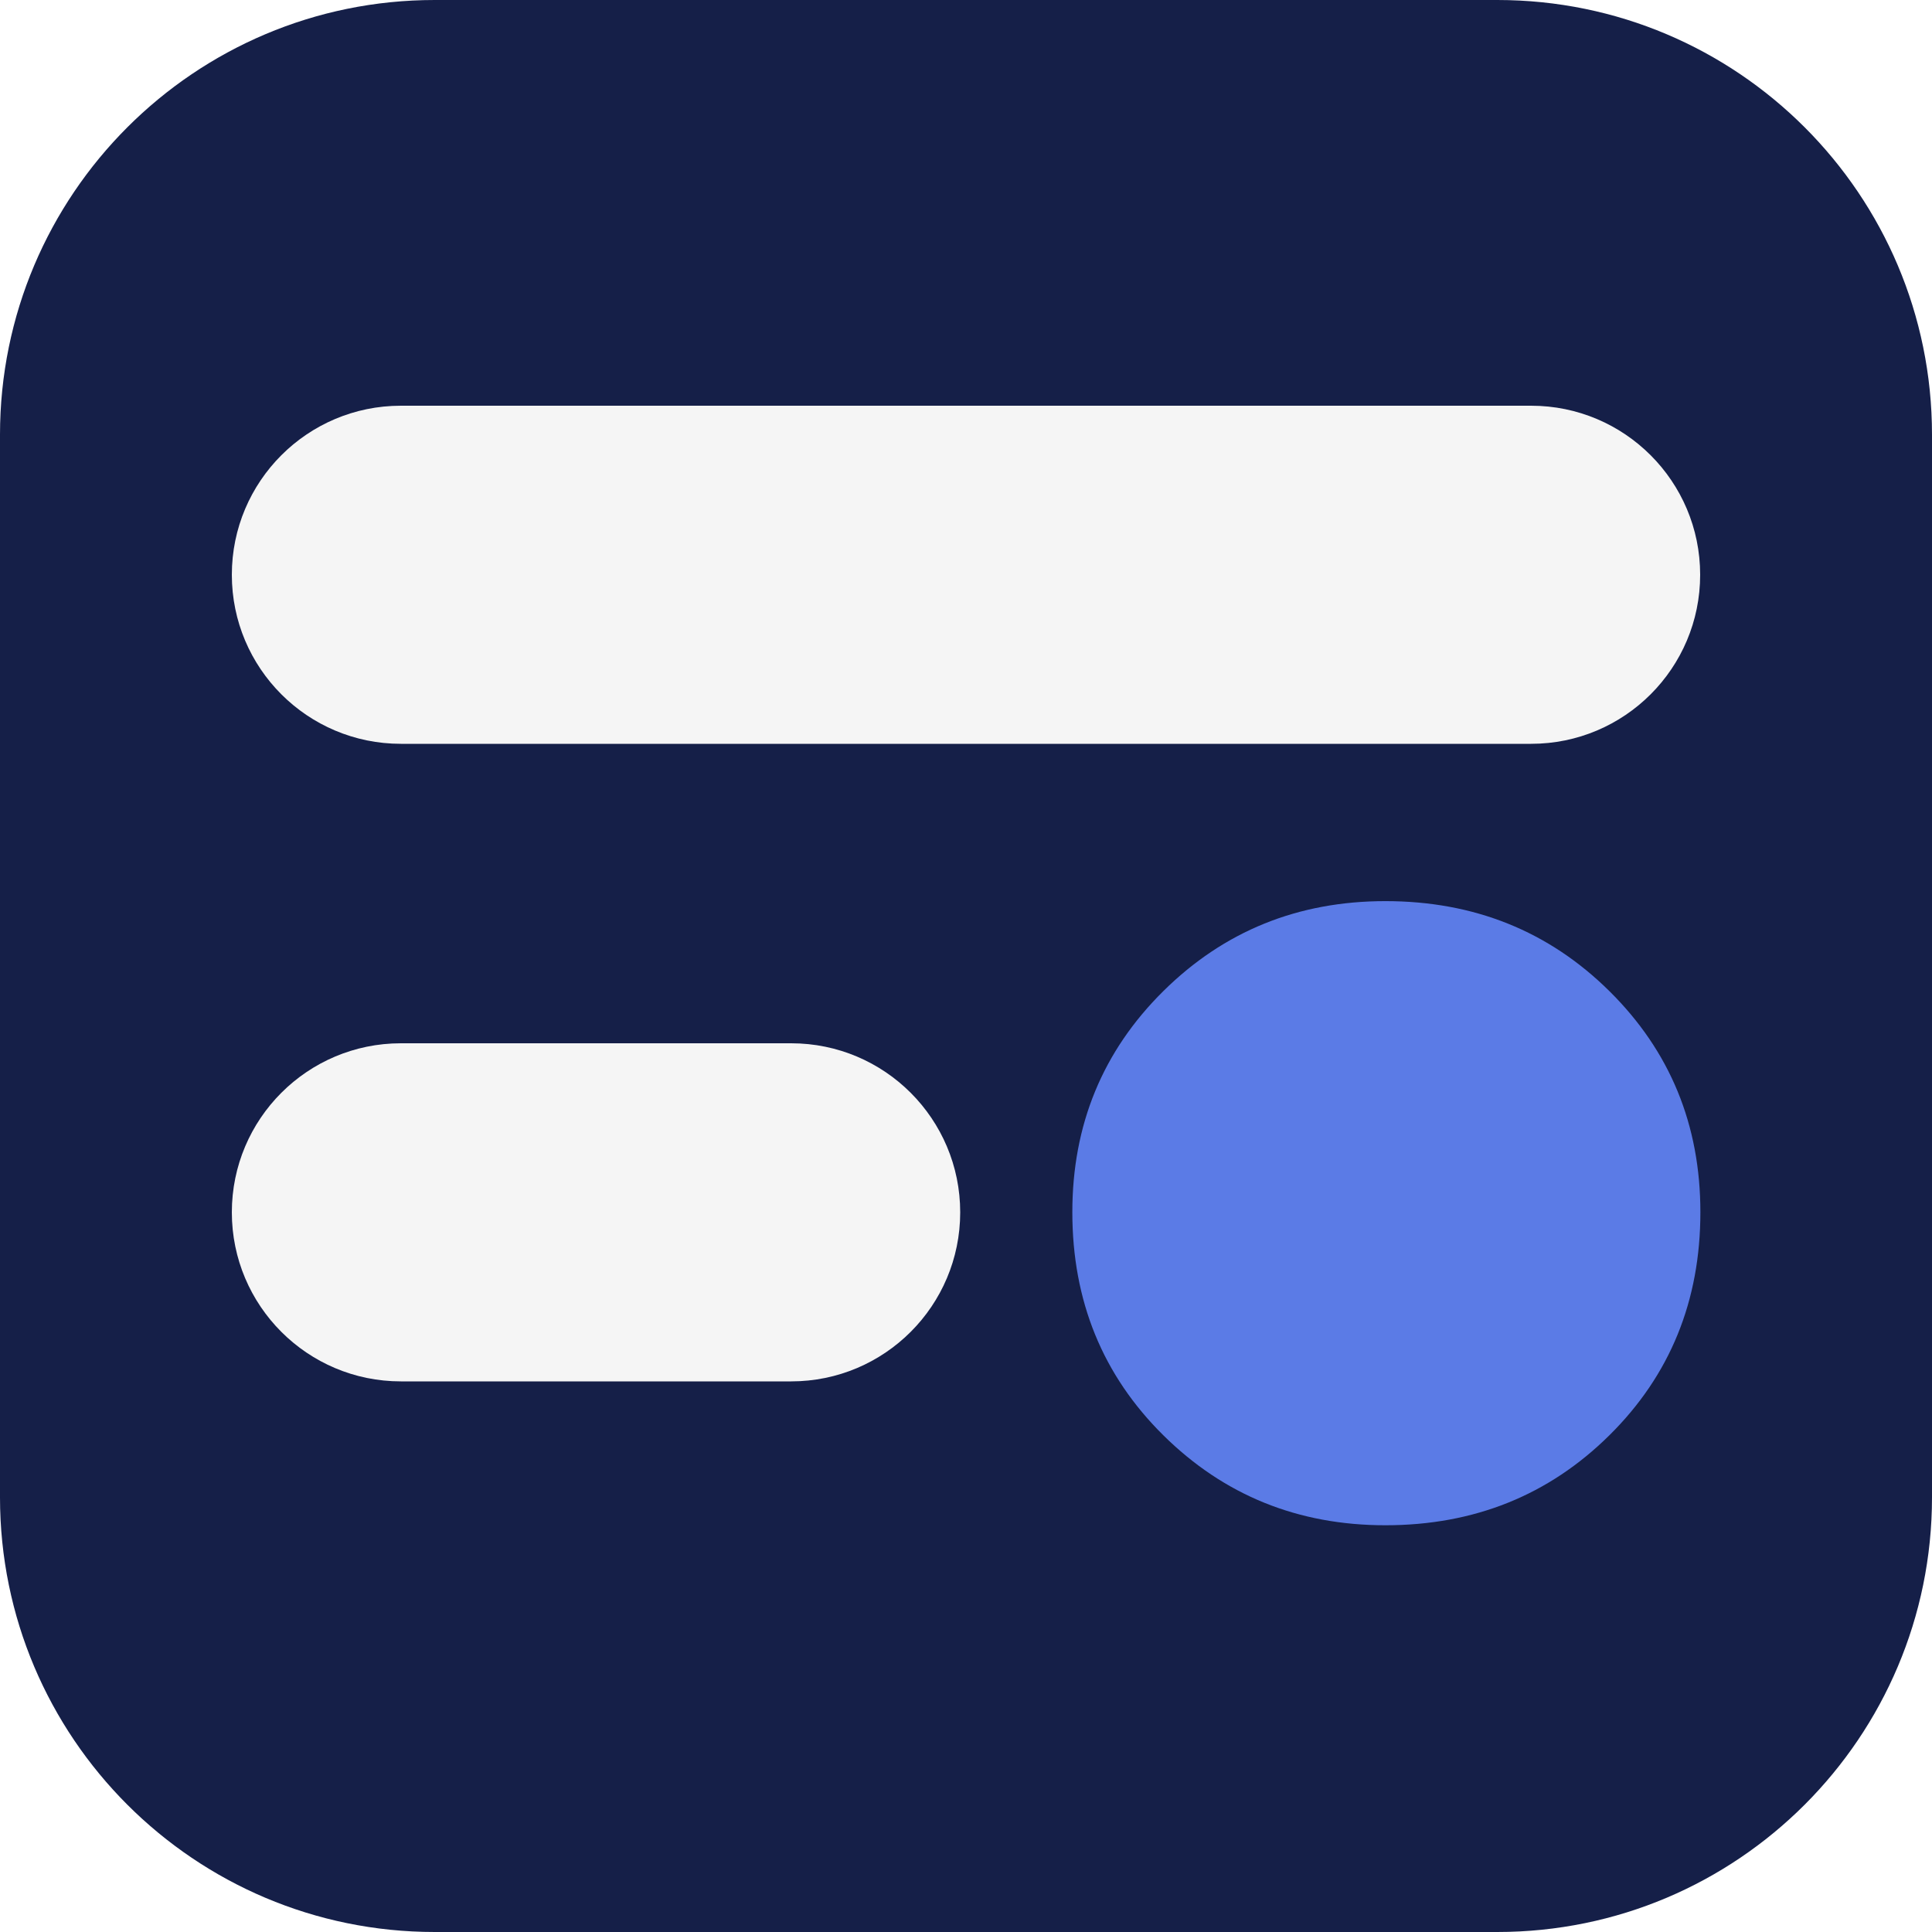
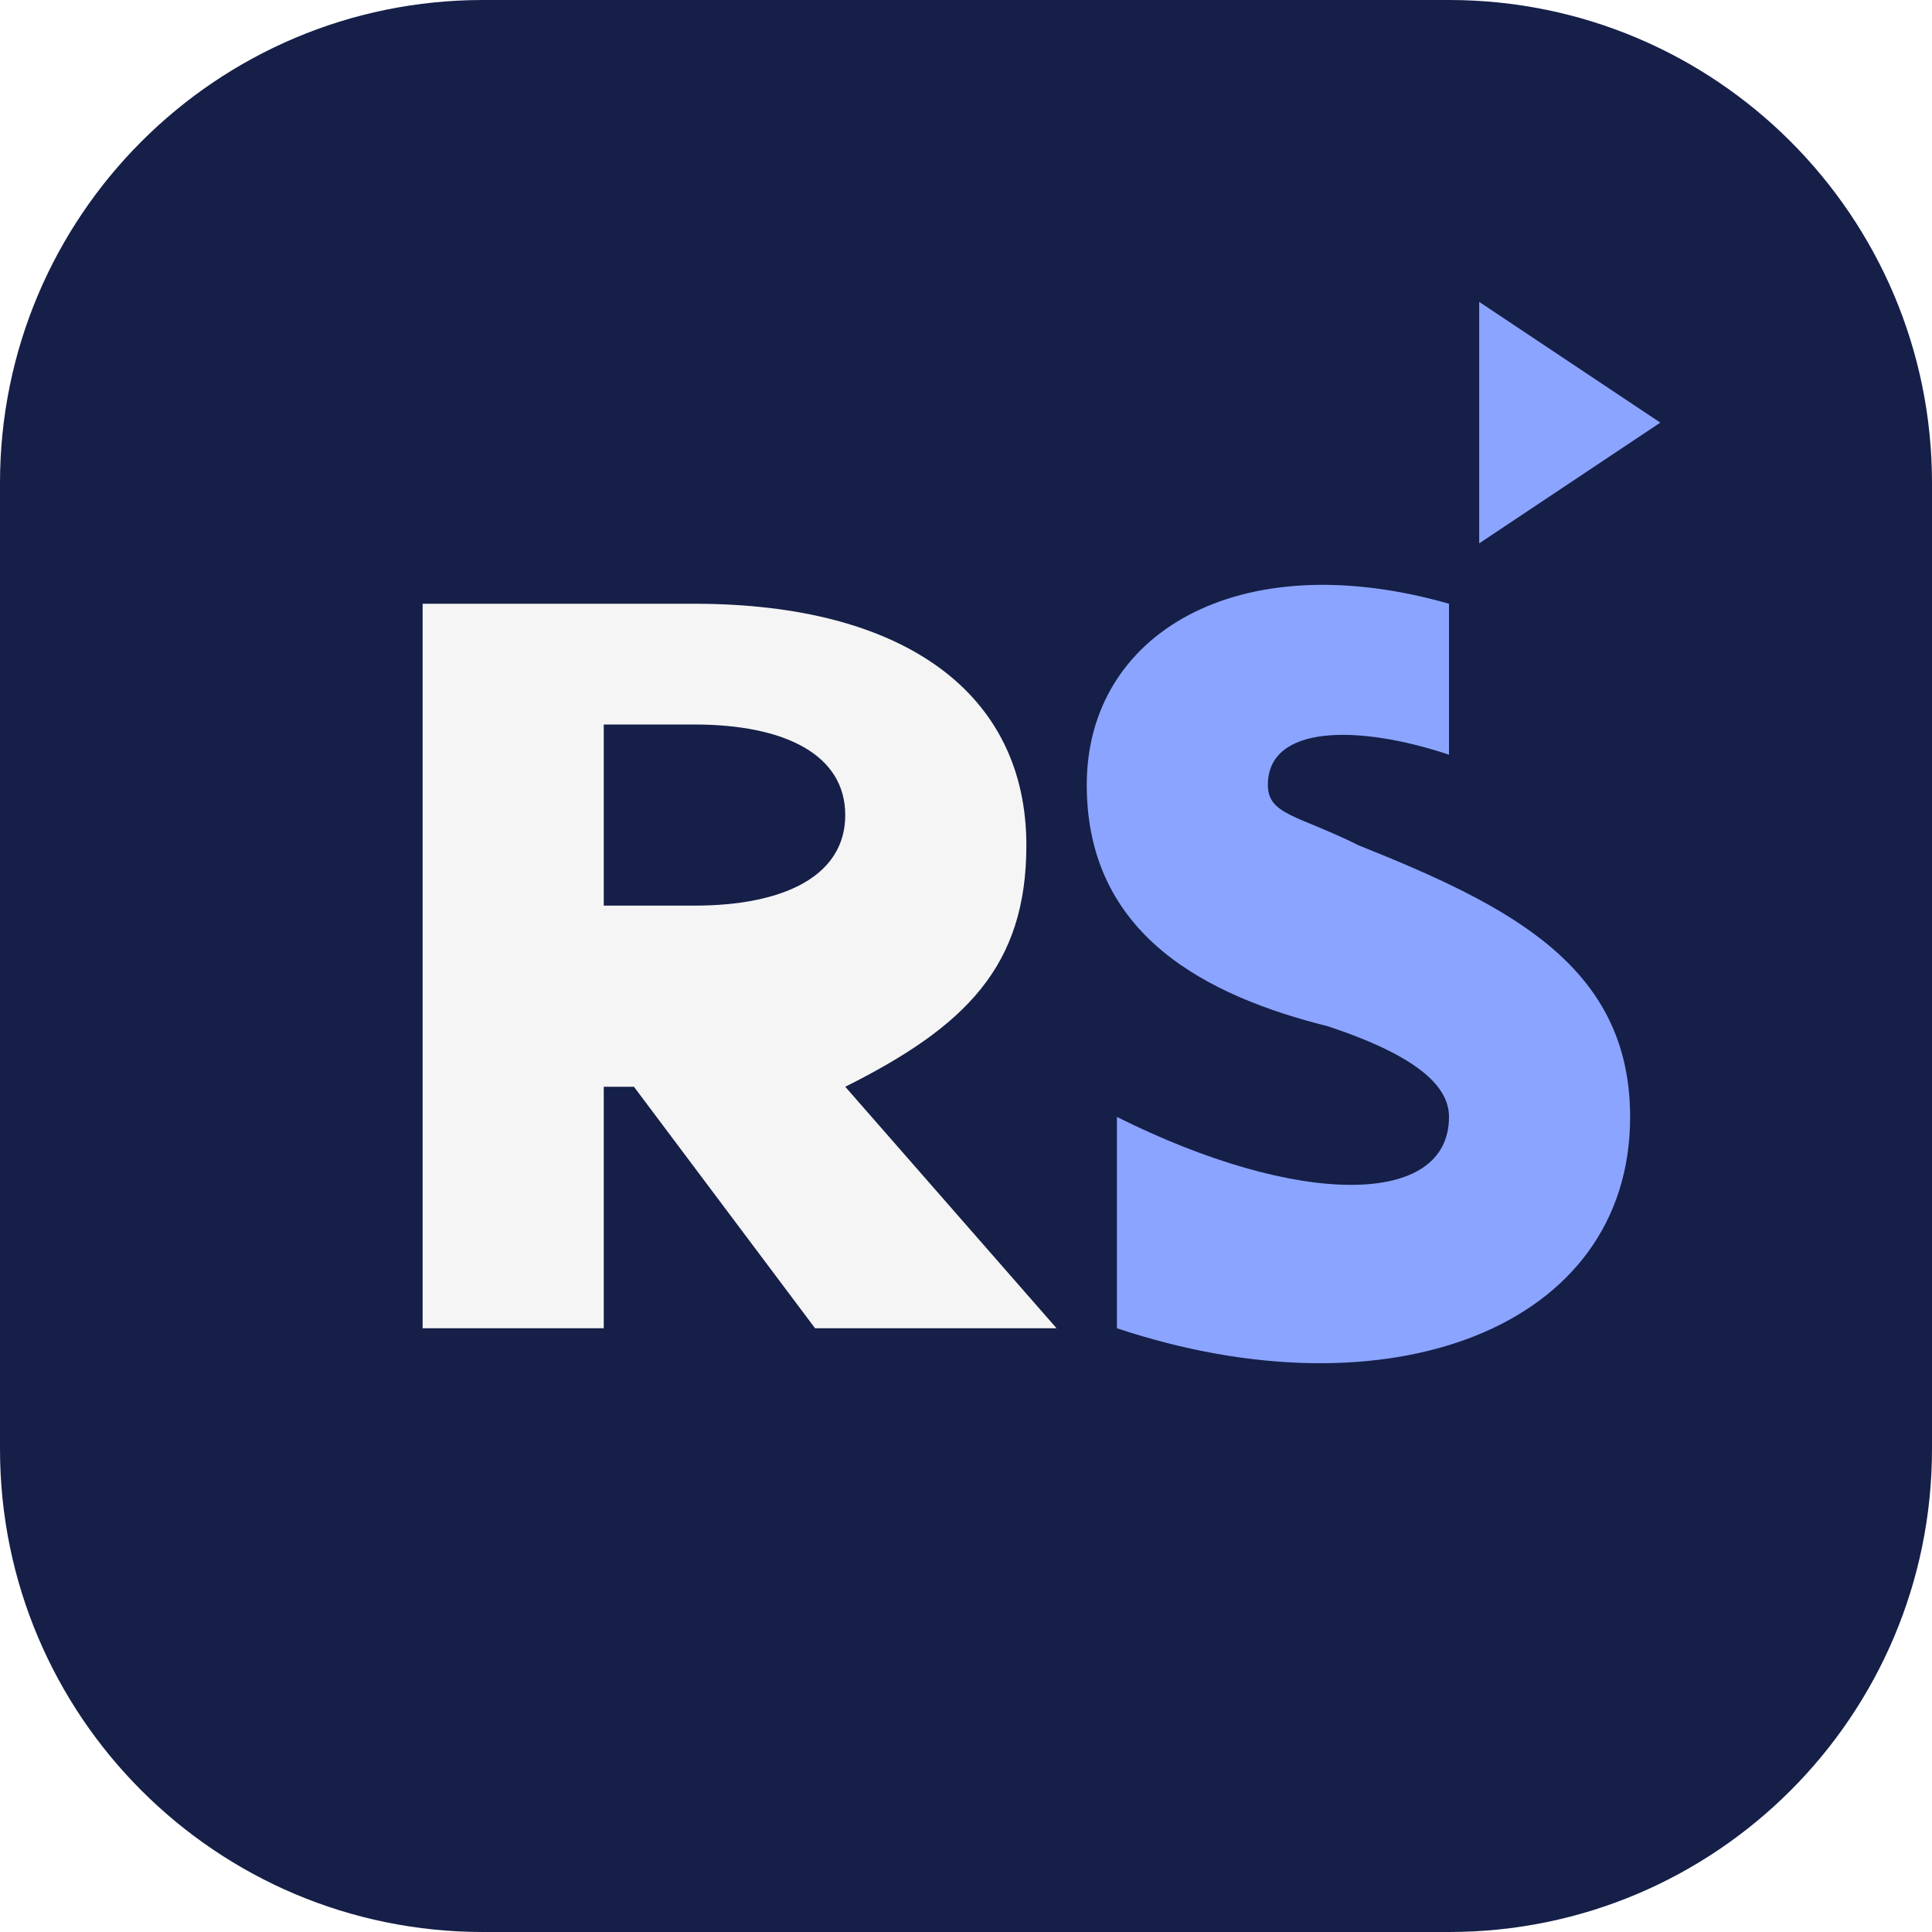
- <svg xmlns="http://www.w3.org/2000/svg" viewBox="0 0 1024 1024" width="1024" height="1024">
-   <rect x="0" y="0" width="1024" height="1024" rx="230.4" fill="#151F48" />
-   <rect x="122.88" y="215.04" width="778.24" height="179.2" rx="89.6" fill="#F5F5F5" />
-   <rect x="122.88" y="552.96" width="386.048" height="179.2" rx="89.6" fill="#F5F5F5" />
-   <g transform="translate(396.218 -1332.986) scale(2.074)">
-     <path d="M163 1032.500L163 1032.500Q129.500 1032.500 106.250 1009.500Q83 986.500 83 952.500L83 952.500Q83 919 106.250 896Q129.500 873 163 873L163 873Q197 873 220.250 896Q243.500 919 243.500 952.500L243.500 952.500Q243.500 986.500 220.250 1009.500Q197 1032.500 163 1032.500Z" fill="#5B7BE6" />
-   </g>
+ <svg xmlns="http://www.w3.org/2000/svg" viewBox="0 0 64 64" width="64" height="64" role="img" aria-label="ReelStudio RS logo">
+   <rect width="64" height="64" rx="16" fill="#151F48" />
+   <path d="M14 44V20h9c7 0 11 3 11 8 0 4-2 6-6 8l7 8h-8l-6-8h-1v8zm6-14h3c3 0 5-1 5-3s-2-3-5-3h-3z" fill="#F5F5F5" />
+   <path d="M48 20c-7-2-12 1-12 6 0 5 4 7 8 8 3 1 4 2 4 3 0 3-5 3-11 0v7c9 3 17 0 17-7 0-5-4-7-9-9-2-1-3-1-3-2 0-2 3-2 6-1z" fill="#8BA4FF" />
+   <path d="m49 10 6 4-6 4z" fill="#8BA4FF" />
</svg>
